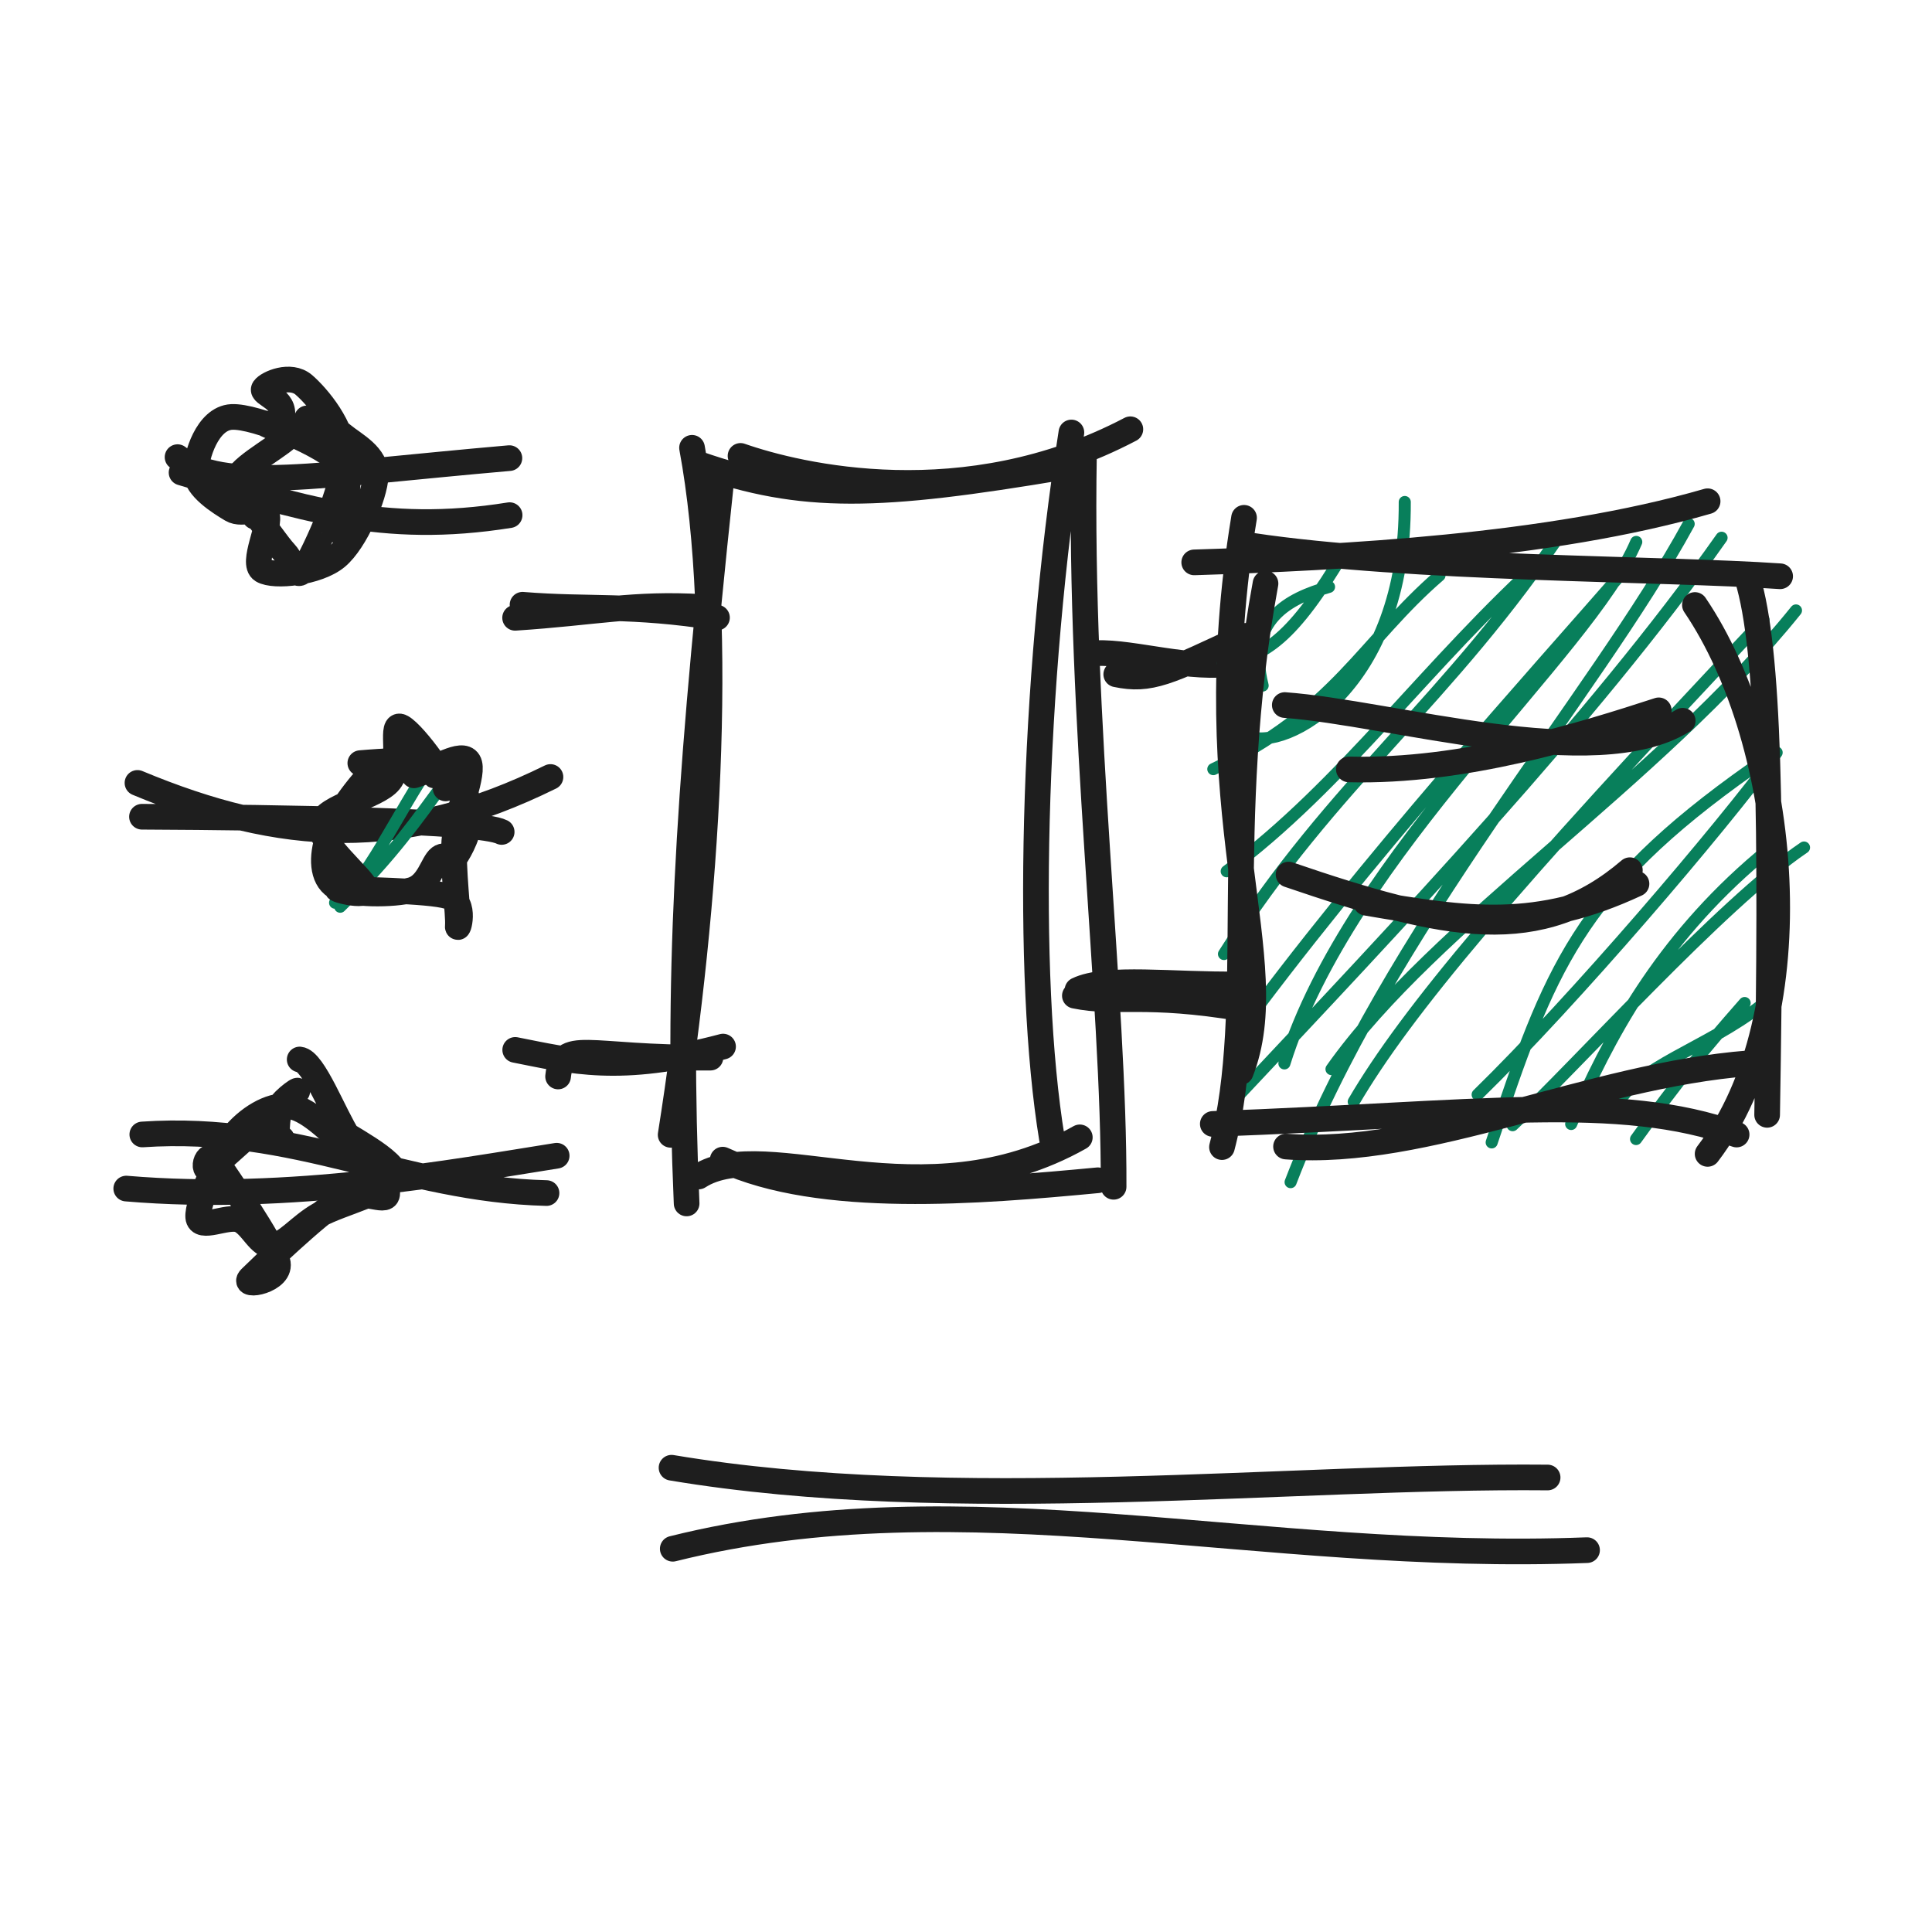
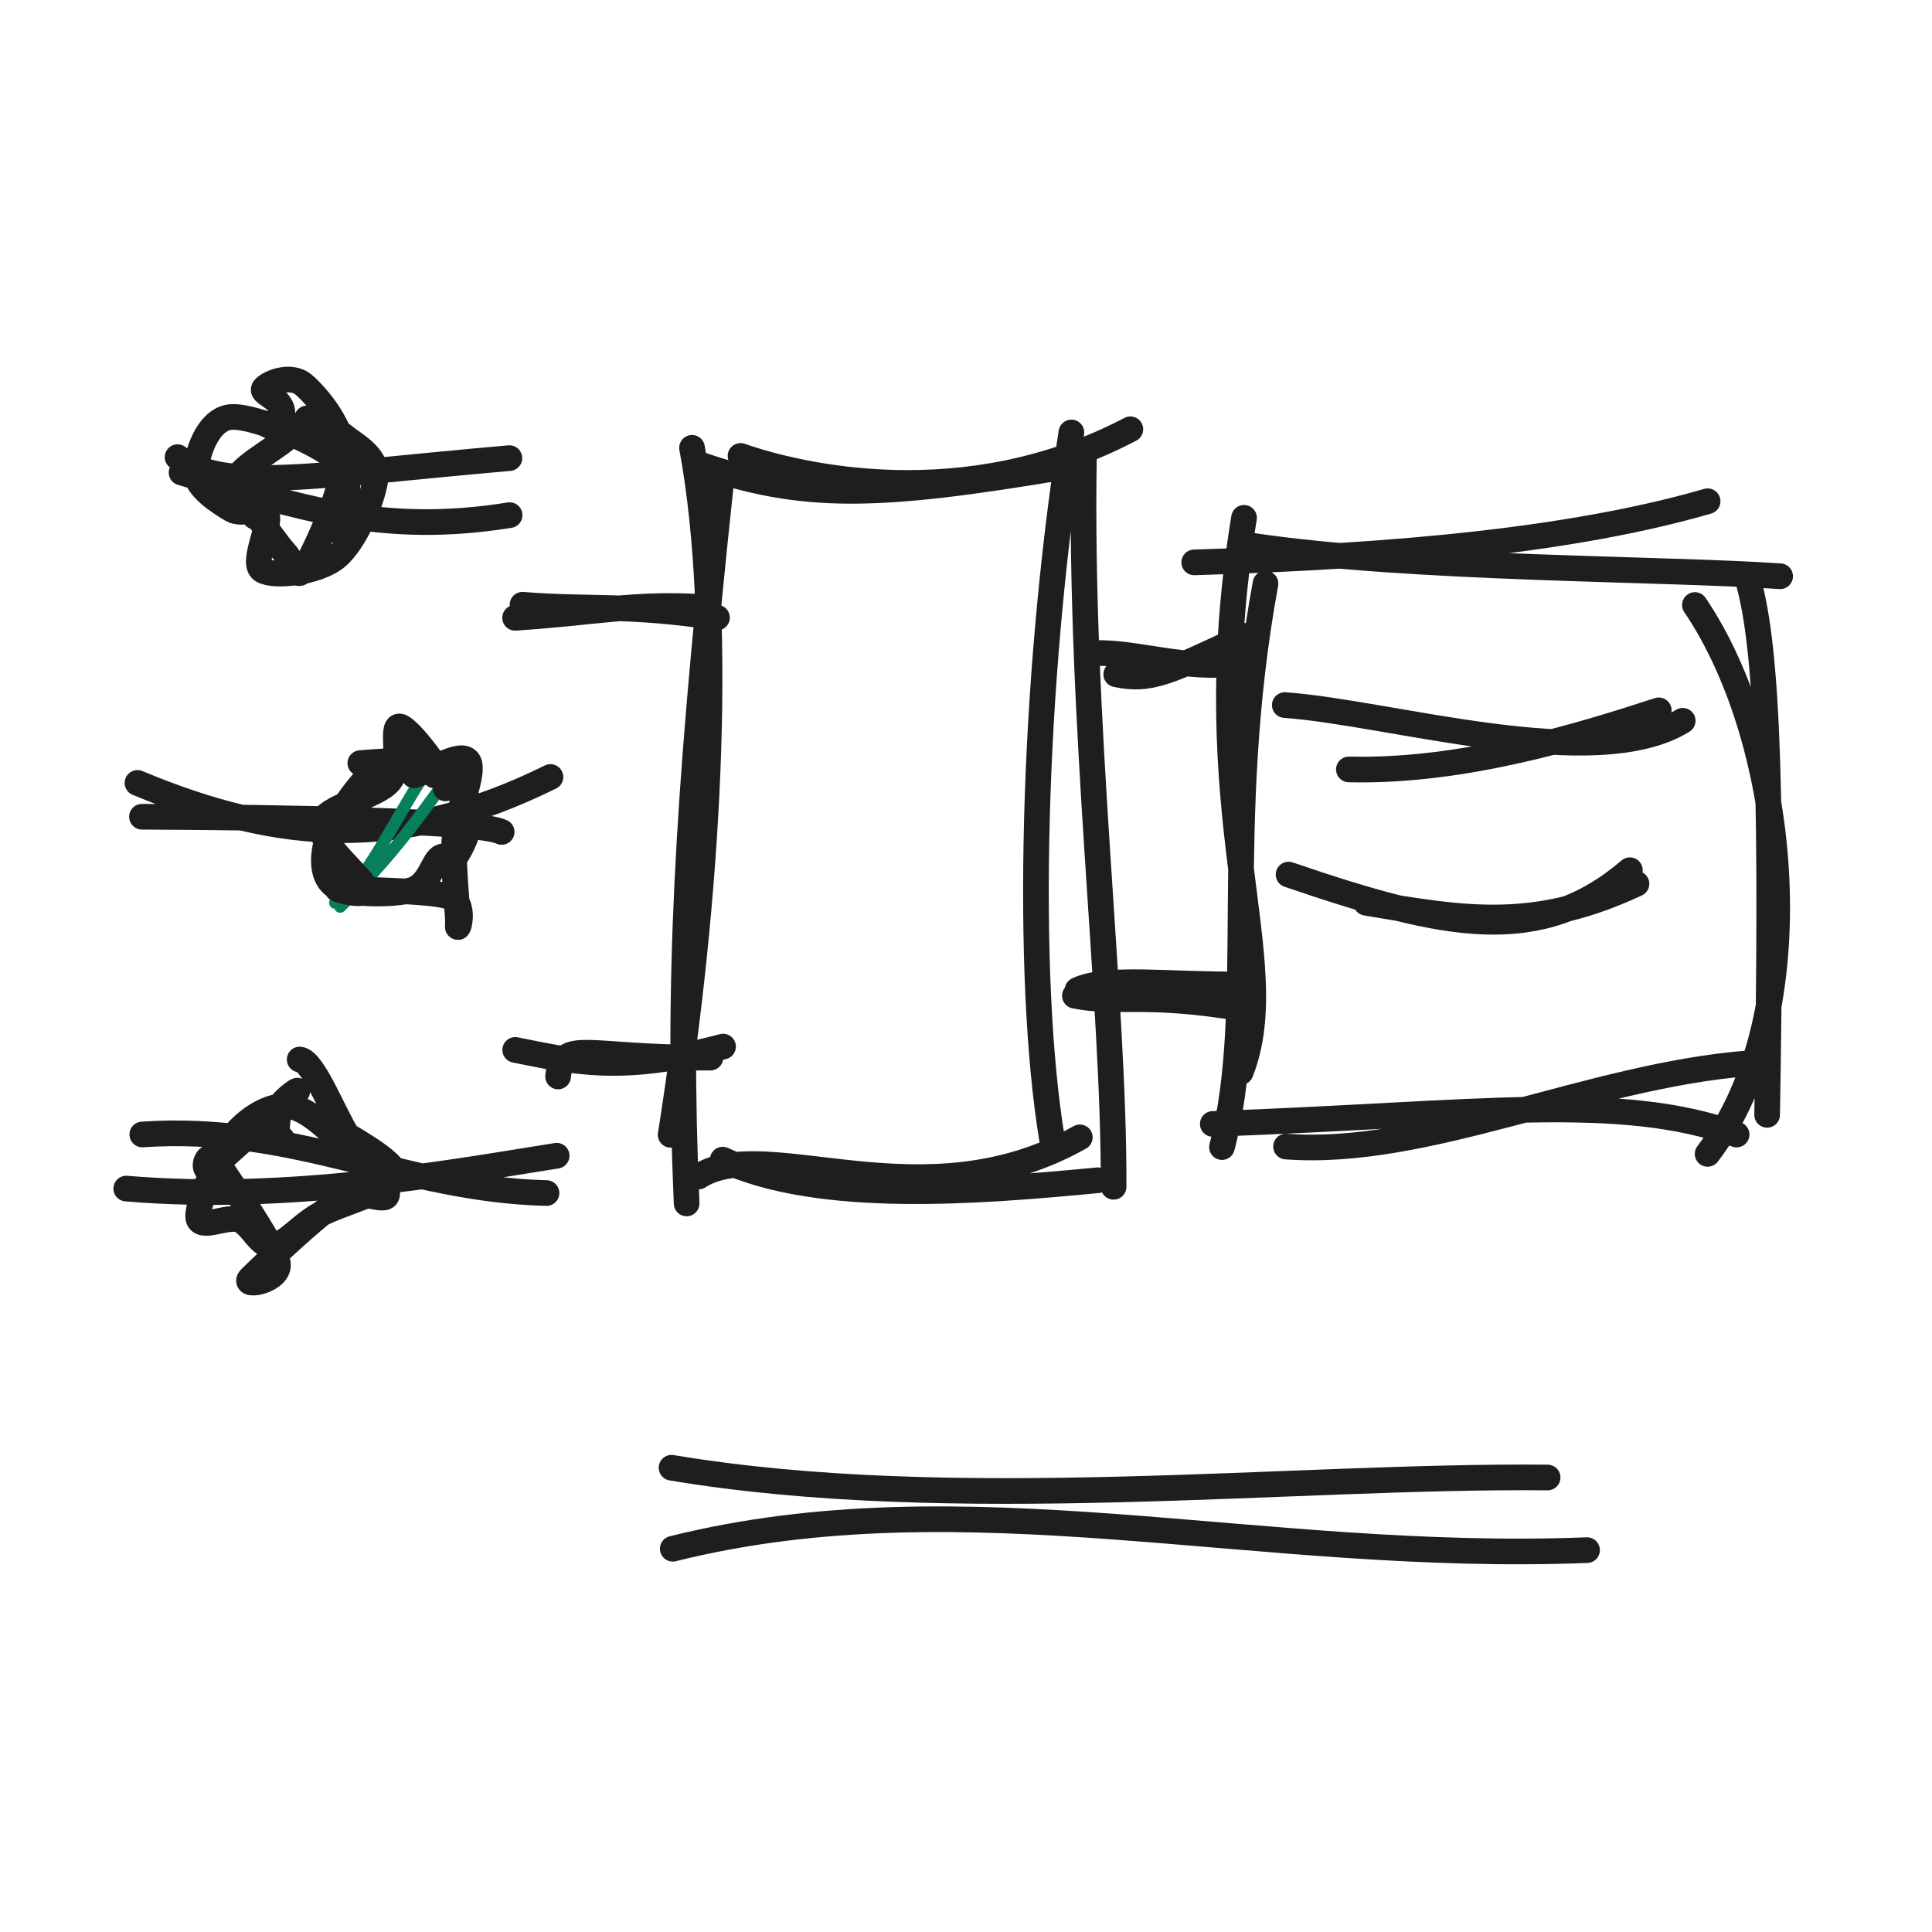
<svg xmlns="http://www.w3.org/2000/svg" width="128" height="128" viewBox="0 0 128 128" role="img">
  <path d="M12.029 31.308 C19.888 33.631, 25.309 35.484, 33.763 34.13 M11.763 30.287 C14.773 32.66, 20.813 31.48, 33.749 30.352" stroke="#1e1e1e" stroke-width="1.7" fill="none" stroke-linecap="round" stroke-linejoin="round" />
  <path d="M9.108 51.87 C18.735 55.881, 26.607 56.339, 36.47 51.478 M9.406 54.111 C18.864 54.154, 31.778 54.37, 33.237 55.118" stroke="#1e1e1e" stroke-width="1.7" fill="none" stroke-linecap="round" stroke-linejoin="round" />
  <path d="M9.428 75.161 C19.632 74.466, 26.591 78.803, 36.208 79.044 M8.364 78.746 C19.204 79.669, 30.131 77.637, 36.881 76.57" stroke="#1e1e1e" stroke-width="1.7" fill="none" stroke-linecap="round" stroke-linejoin="round" />
  <path d="M20.342 27.719 C21.238 28.207, 21.933 28.185, 22.692 28.817 C23.451 29.45, 24.958 30.168, 24.894 31.516 C24.829 32.863, 23.556 35.857, 22.304 36.902 C21.053 37.948, 18.159 38.259, 17.385 37.788 C16.61 37.318, 17.999 34.754, 17.659 34.082 C17.319 33.41, 16.124 34.223, 15.343 33.756 C14.563 33.289, 12.974 32.301, 12.974 31.279 C12.974 30.257, 13.729 27.715, 15.342 27.625 C16.955 27.536, 21.518 29.496, 22.653 30.741 C23.788 31.985, 22.007 35.183, 22.151 35.092 M18.676 27.632 C18.966 26.445, 17.251 26.106, 17.493 25.75 C17.736 25.395, 19.246 24.734, 20.13 25.498 C21.014 26.263, 22.784 28.321, 22.799 30.338 C22.813 32.354, 20.864 36.542, 20.217 37.597 C19.569 38.652, 19.443 37.23, 18.914 36.667 C18.385 36.104, 17.396 34.647, 17.044 34.218 C16.691 33.788, 17.02 34.516, 16.801 34.09 C16.582 33.663, 15.319 32.553, 15.73 31.658 C16.14 30.763, 18.964 29.323, 19.264 28.721 C19.564 28.119, 18.263 28.588, 17.531 28.045" stroke="#1e1e1e" stroke-width="1.7" fill="none" stroke-linecap="round" stroke-linejoin="round" />
  <path d="M24.197 50.185 C24.197 50.185, 24.197 50.185, 24.197 50.185 M24.197 50.185 C24.197 50.185, 24.197 50.185, 24.197 50.185 M22.201 59.808 C24.263 58.636, 26.1 54.181, 28.846 50.185 M22.539 60.073 C26.05 56.638, 27.642 54.27, 29.615 51.608" stroke="#087f5b" stroke-width="0.8" fill="none" stroke-linecap="round" stroke-linejoin="round" />
  <path d="M23.872 50.559 C25.044 50.461, 28.389 50.176, 29.592 50.758 C30.794 51.34, 30.997 53.041, 31.089 54.049 C31.181 55.057, 30.469 56.344, 30.143 56.807 C29.818 57.27, 29.618 56.466, 29.137 56.827 C28.657 57.188, 28.41 58.653, 27.258 58.971 C26.107 59.29, 23.15 59.323, 22.23 58.736 C21.309 58.15, 21.302 56.743, 21.736 55.453 C22.17 54.162, 23.801 51.934, 24.833 50.994 C25.866 50.054, 27.273 49.747, 27.932 49.81 C28.591 49.874, 28.707 51.325, 28.786 51.375 M27.426 51.368 C28.869 50.95, 30.593 49.733, 31.039 50.459 C31.485 51.185, 30.218 53.916, 30.1 55.725 C29.982 57.534, 30.399 60.703, 30.332 61.313 C30.265 61.923, 30.999 59.793, 29.696 59.387 C28.394 58.981, 23.422 58.962, 22.515 58.877 C21.608 58.793, 24.462 59.598, 24.254 58.882 C24.047 58.166, 21.01 55.771, 21.27 54.583 C21.529 53.395, 24.942 52.828, 25.811 51.752 C26.68 50.677, 25.864 48.049, 26.482 48.129 C27.101 48.21, 29.704 51.644, 29.523 52.234" stroke="#1e1e1e" stroke-width="1.7" fill="none" stroke-linecap="round" stroke-linejoin="round" />
  <path d="M21.859 74.382 C22.418 74.623, 21.32 74.007, 22.04 74.595 C22.761 75.182, 26.328 76.927, 26.184 77.907 C26.04 78.887, 22.533 79.704, 21.178 80.475 C19.824 81.245, 18.944 82.472, 18.058 82.529 C17.172 82.586, 16.683 81.133, 15.862 80.818 C15.041 80.503, 13.207 81.554, 13.132 80.637 C13.057 79.72, 14.419 76.542, 15.411 75.316 C16.402 74.091, 17.844 73.195, 19.083 73.282 C20.322 73.369, 21.796 74.895, 22.846 75.84 C23.897 76.786, 25.344 79.075, 25.388 78.955 M19.855 70.195 C20.784 70.285, 22.127 73.877, 23.093 75.365 C24.059 76.852, 25.754 78.423, 25.651 79.119 C25.548 79.816, 23.982 78.616, 22.474 79.542 C20.965 80.468, 17.282 84.002, 16.601 84.675 C15.919 85.348, 18.758 84.864, 18.384 83.58 C18.01 82.297, 15.069 78.017, 14.356 76.972 C13.643 75.927, 13.245 78.059, 14.105 77.308 C14.966 76.558, 18.777 73.129, 19.517 72.469 C20.258 71.809, 18.689 72.853, 18.548 73.349 C18.406 73.845, 18.133 75.804, 18.67 75.443" stroke="#1e1e1e" stroke-width="1.7" fill="none" stroke-linecap="round" stroke-linejoin="round" />
  <path d="M34.127 40.931 C39.438 40.584, 41.987 39.944, 46.508 40.216 M34.619 40.066 C39.085 40.427, 41.727 40.017, 47.502 40.92" stroke="#1e1e1e" stroke-width="1.7" fill="none" stroke-linecap="round" stroke-linejoin="round" />
  <path d="M36.975 71.319 C37.265 68.73, 38.715 70.131, 47.068 70.071 M34.134 69.559 C37.839 70.289, 41.06 71.162, 47.904 69.339" stroke="#1e1e1e" stroke-width="1.7" fill="none" stroke-linecap="round" stroke-linejoin="round" />
  <path d="M49.062 30.205 C52.879 31.544, 63.924 34.201, 74.889 28.44 M46.258 30.733 C53.227 33.163, 58.177 32.999, 70.472 30.935 M70.983 28.653 C68.363 45.396, 67.937 64.743, 69.694 75.438 M71.815 30.164 C71.498 47.928, 73.828 66.14, 73.779 78.628 M71.54 75.353 C61.156 81.209, 50.763 75.045, 46.285 77.946 M72.732 78.196 C64.898 78.936, 54.34 79.823, 47.881 76.83 M44.432 75.185 C46.851 59.946, 48.059 41.575, 45.849 29.669 M45.49 79.731 C44.871 65.141, 45.491 53.346, 47.736 32.311" stroke="#1e1e1e" stroke-width="1.7" fill="none" stroke-linecap="round" stroke-linejoin="round" />
  <path d="M73.954 44.676 C76.191 45.142, 77.335 44.573, 82.516 42.126 M72.665 43.272 C75.101 43.179, 78.903 44.444, 81.957 43.935" stroke="#1e1e1e" stroke-width="1.7" fill="none" stroke-linecap="round" stroke-linejoin="round" />
  <path d="M71.385 65.593 C73.288 64.665, 77.785 65.275, 81.957 65.214 M71.213 65.968 C74.002 66.541, 75.763 65.721, 82.329 66.823" stroke="#1e1e1e" stroke-width="1.7" fill="none" stroke-linecap="round" stroke-linejoin="round" />
-   <path d="M82.084 36.904 C82.084 36.904, 82.084 36.904, 82.084 36.904 M82.084 36.904 C82.084 36.904, 82.084 36.904, 82.084 36.904 M83.653 45.42 C82.551 41.062, 85.369 39.649, 88.052 38.882 M81.024 43.939 C83.783 43.574, 85.678 42.277, 89.079 36.539 M82.619 48.759 C85.174 49.866, 93.142 45.536, 93.069 33.259 M80.385 50.957 C88.42 47.187, 90.339 42.459, 95.37 38.124 M81.092 63.206 C88.453 51.604, 95.954 46.539, 103.747 34.847 M81.272 57.724 C89.023 51.974, 94.572 43.915, 102.487 36.808 M85.095 70.453 C89.449 56.505, 105.255 43.327, 108.406 35.905 M81.753 68.831 C90.498 56.896, 101.298 45.051, 107.938 37.431 M85.506 78.32 C91.913 61.646, 105.627 46.19, 111.879 34.711 M81.91 72.725 C92.531 61.411, 105.541 47.712, 114.058 35.627 M88.215 70.831 C94.982 61.216, 109.882 51.769, 118.988 40.443 M89.688 72.993 C93.131 67.112, 100.013 58.861, 116.835 41.061 M98.828 75.687 C102.631 64.333, 104.523 59.055, 116.041 50.936 M97.898 72.522 C104.315 66.26, 113.972 54.947, 117.707 49.858 M100.215 74.546 C104.355 70.687, 114.084 59.823, 119.521 56.15 M104.094 74.467 C106.551 68.759, 109.931 62.391, 116.577 56.77 M107.093 73.313 C108.337 70.69, 113.03 69.455, 116.671 66.624 M108.393 75.464 C111.281 71.455, 112.776 69.658, 115.587 66.453" stroke="#087f5b" stroke-width="0.8" fill="none" stroke-linecap="round" stroke-linejoin="round" />
  <path d="M79.12 37.259 C88.818 36.953, 102.627 36.255, 113.134 33.209 M82.923 36.15 C93.354 37.726, 110.32 37.649, 117.939 38.179 M112.293 40.083 C118.556 49.315, 120.174 67.247, 113.134 76.448 M115.78 38.346 C117.206 43.037, 117.412 54.013, 117.077 73.861 M115.902 70.442 C105.274 71.272, 94.498 76.663, 85.203 75.961 M115.055 75.166 C107.237 72.36, 97.999 73.819, 80.351 74.464 M82.201 71.03 C85.116 63.596, 79.17 54.033, 82.421 34.307 M80.959 75.998 C83.369 66.818, 80.888 54.768, 83.843 38.663" stroke="#1e1e1e" stroke-width="1.7" fill="none" stroke-linecap="round" stroke-linejoin="round" />
  <path d="M85.121 46.712 C92.178 47.221, 105.701 51.341, 111.483 47.753 M89.366 50.976 C96.965 51.167, 104.852 48.705, 109.897 47.062" stroke="#1e1e1e" stroke-width="1.7" fill="none" stroke-linecap="round" stroke-linejoin="round" />
  <path d="M85.371 57.942 C95.855 61.526, 102.003 62.774, 107.983 57.653 M90.502 59.808 C97.308 60.974, 101.777 61.65, 108.422 58.553" stroke="#1e1e1e" stroke-width="1.7" fill="none" stroke-linecap="round" stroke-linejoin="round" />
  <path d="M44.572 102.609 C63.993 97.766, 83.295 103.551, 105.146 102.701 M44.491 97.241 C63.22 100.379, 85.535 97.726, 102.534 97.888" stroke="#1e1e1e" stroke-width="1.7" fill="none" stroke-linecap="round" stroke-linejoin="round" />
</svg>
